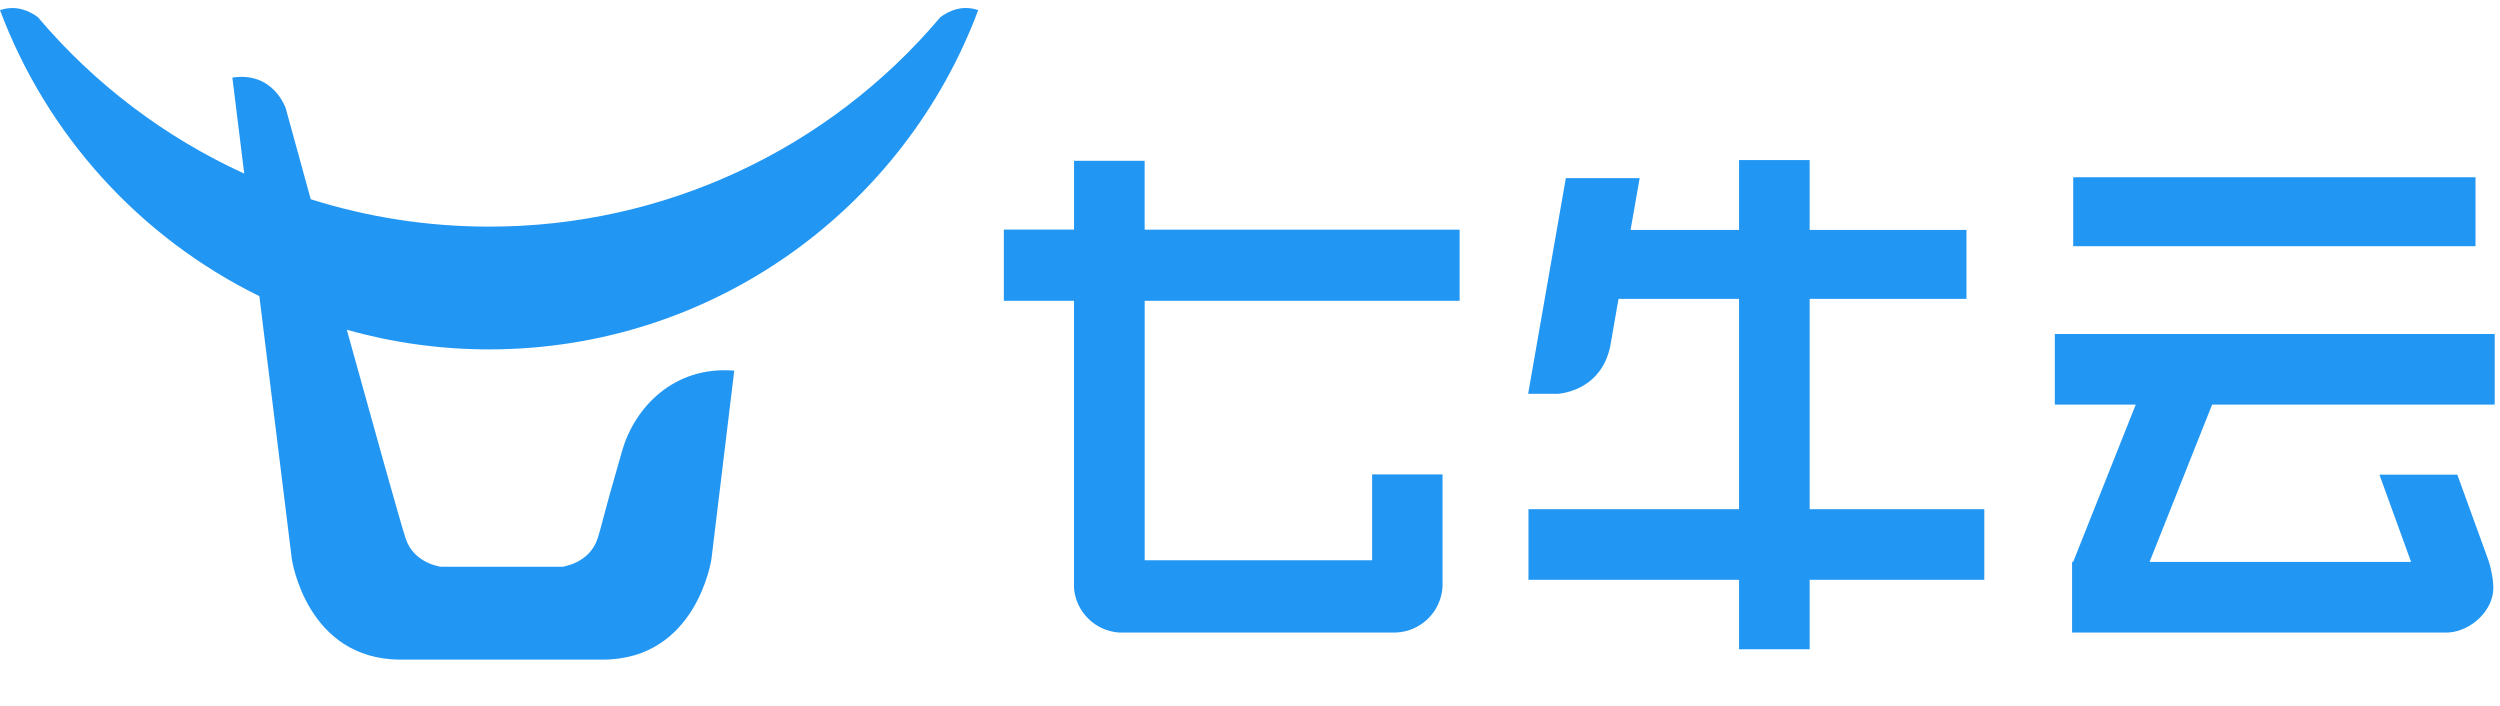
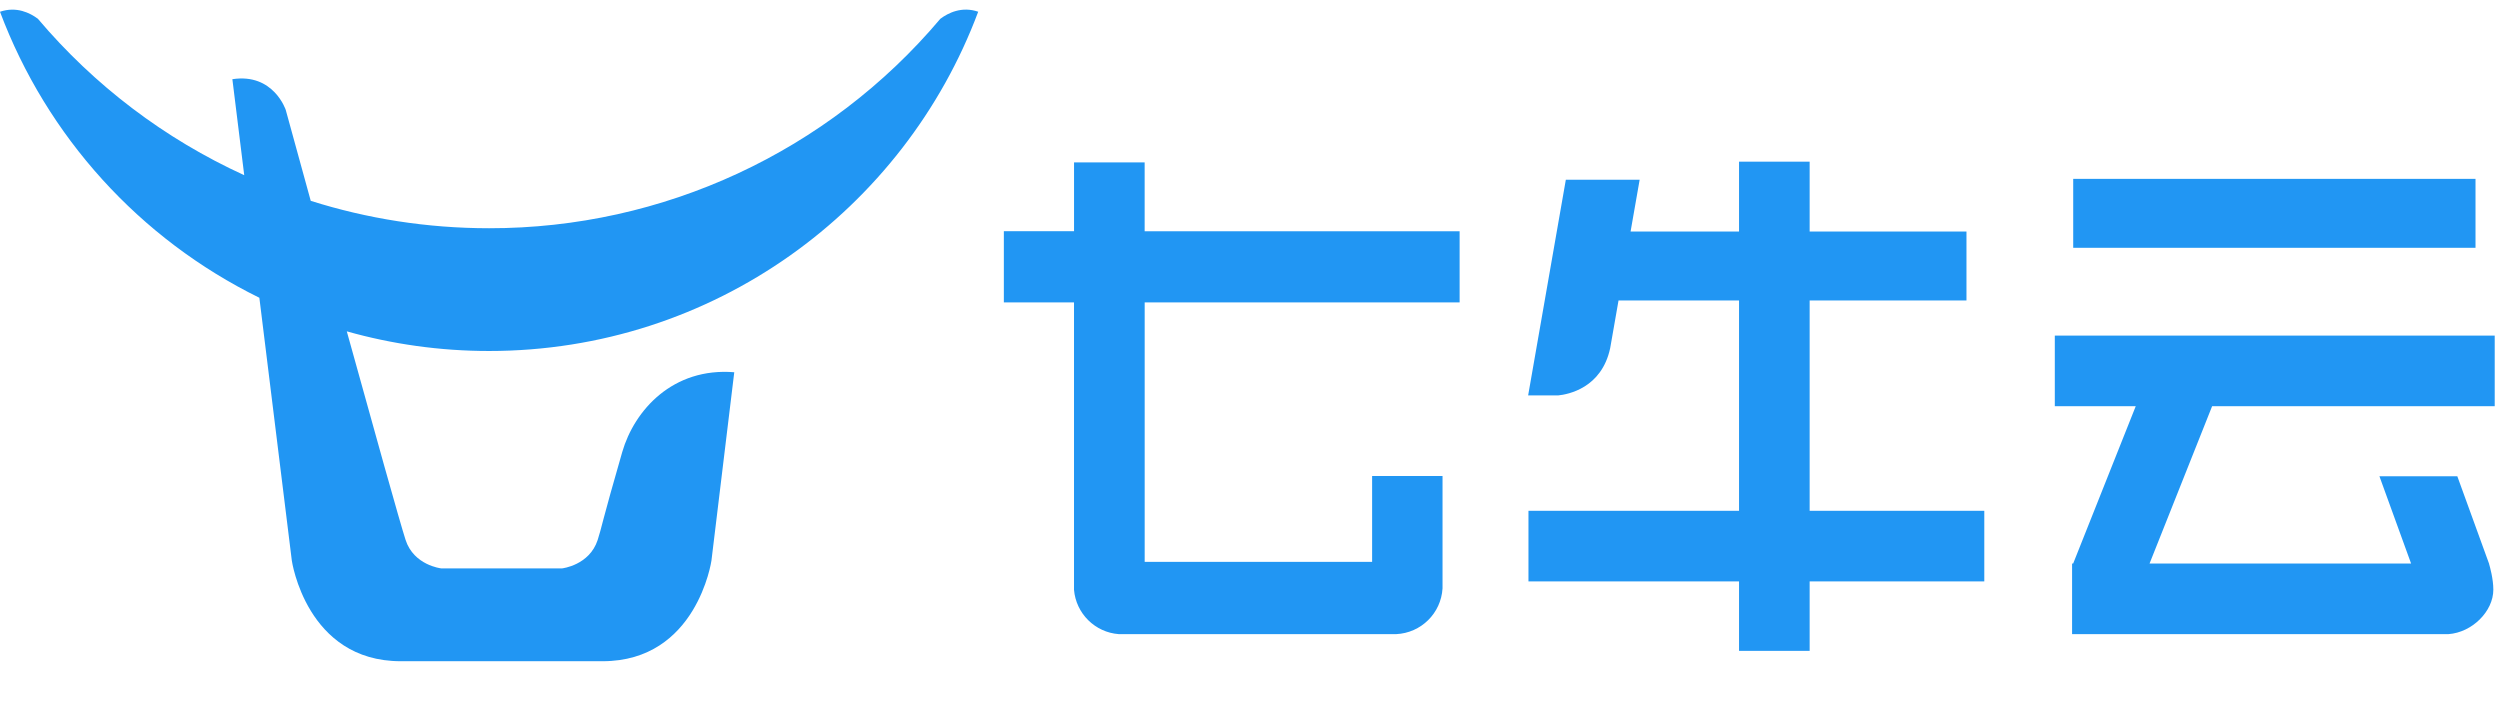
- <svg xmlns="http://www.w3.org/2000/svg" aria-hidden="true" role="img" width="78" height="22" viewBox="0 0 78 22" fill="none">
+ <svg xmlns="http://www.w3.org/2000/svg" aria-hidden="true" role="img" width="300" height="85" viewBox="0 0 78 22" fill="none">
  <g mask="url(#logo_svg__a)">
    <path fill-rule="evenodd" clip-rule="evenodd" d="M30.52.316c-.513-.177-.938.038-1.182.221A18.392 18.392 0 0115.26 7.071c-1.94 0-3.809-.3-5.565-.855l-.78-2.837s-.38-1.156-1.665-.958l.37 2.995A18.495 18.495 0 011.182.536C.94.355.515.14 0 .317A16.343 16.343 0 008.092 9.24l1.013 8.202s.452 3.138 3.397 3.138H18.8c2.944 0 3.397-3.138 3.397-3.138l.712-5.878c-1.912-.155-3.115 1.177-3.496 2.492-.64 2.214-.64 2.356-.766 2.742-.258.79-1.107.885-1.107.885h-3.778s-.849-.094-1.107-.885c-.167-.51-.998-3.488-1.835-6.51 1.412.399 2.901.613 4.44.613 6.99 0 12.949-4.403 15.26-10.585z" fill="#07BEFF" style="fill: rgb(33, 150, 243) ;" />
  </g>
  <path fill-rule="evenodd" clip-rule="evenodd" d="M77.835 12.624v-2.203H64.11v2.203h2.525l-1.952 4.908h-.034v2.203h11.743c.737-.053 1.4-.709 1.4-1.388 0-.338-.109-.723-.132-.8h.002l-.994-2.738h-2.43l.988 2.723h-8.16l1.952-4.908h8.816zm-21.374-3.3h4.893v-2.15h-4.893v-2.18h-2.203v2.18h-3.384l.283-1.616h-2.303l-1.176 6.729h.936c.312-.031 1.359-.23 1.624-1.476l.26-1.487h3.76v6.563h-6.57v2.203h6.57v2.167h2.203V18.09h5.449v-2.203h-5.449V9.324zM35.713 5.017H33.51v2.147H31.32v2.22h2.189v8.967c.062.74.656 1.33 1.398 1.384h8.653a1.518 1.518 0 001.447-1.428v-3.505H42.81v2.678h-7.096V9.385h9.826v-2.22h-9.827V5.016zm28.97 2.664h12.553v-2.15H64.684v2.15z" fill="#07BEFF" style="fill: rgb(33, 150, 243) ;" />
</svg>
